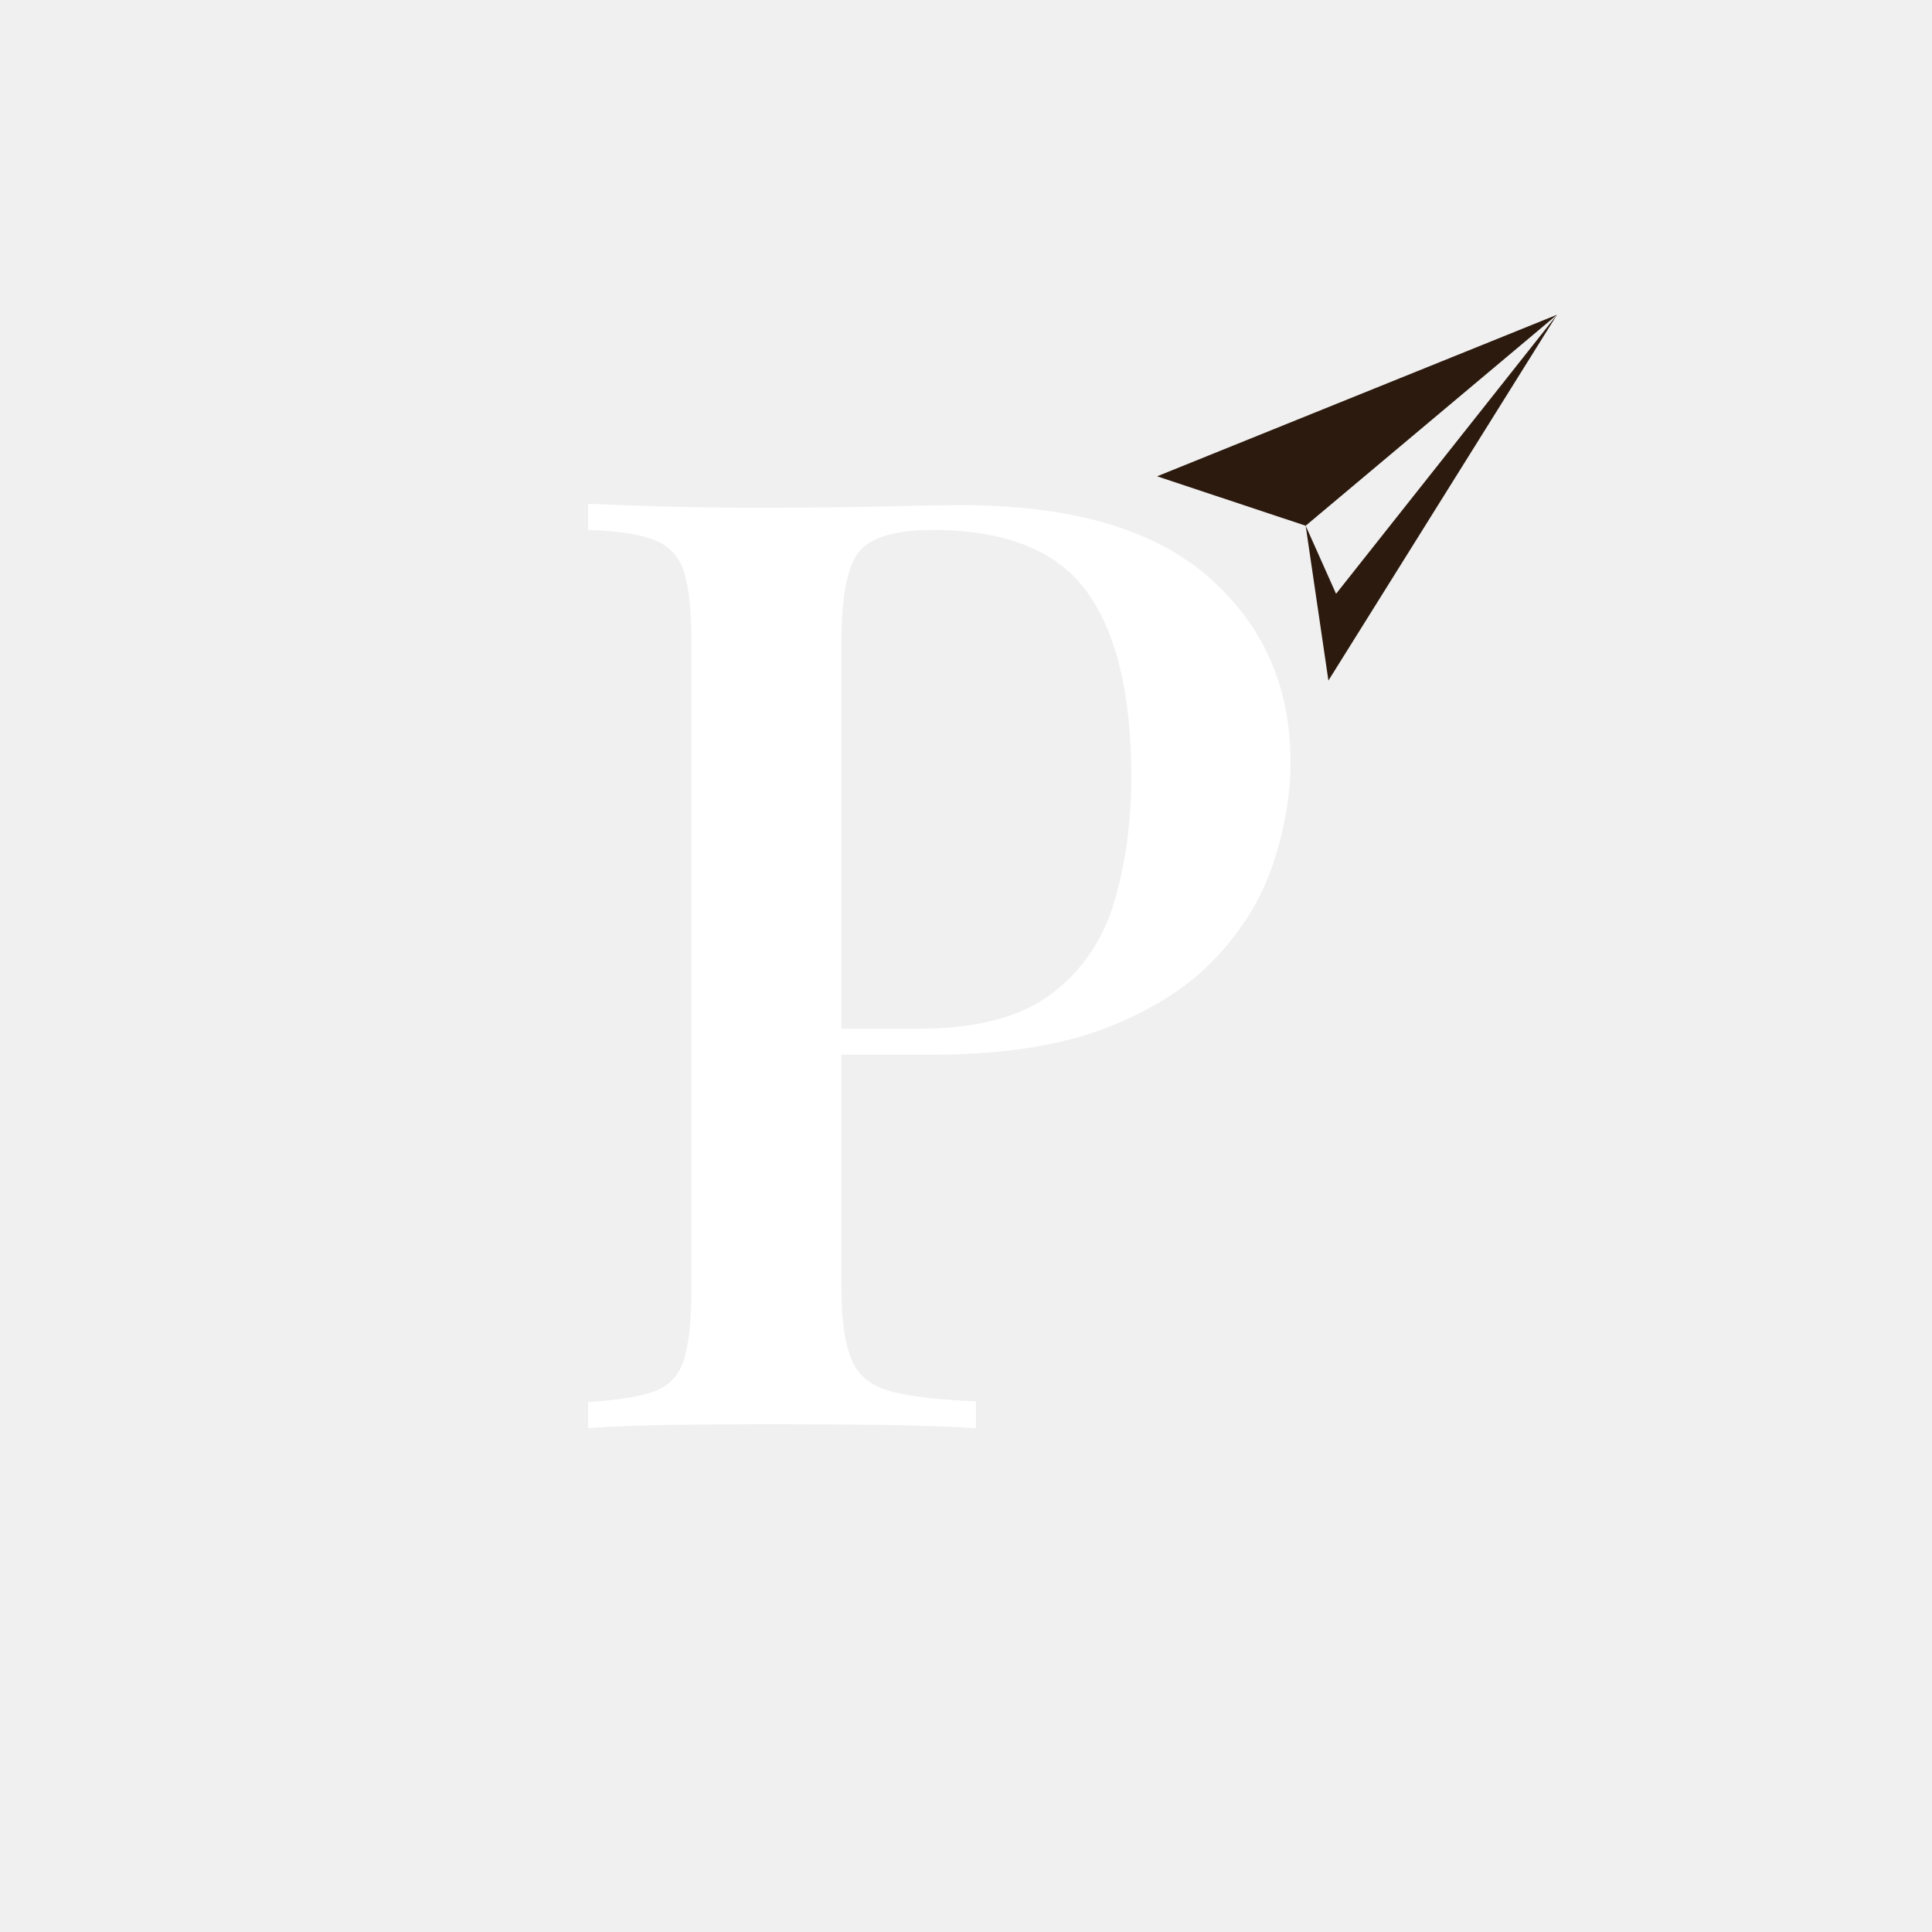
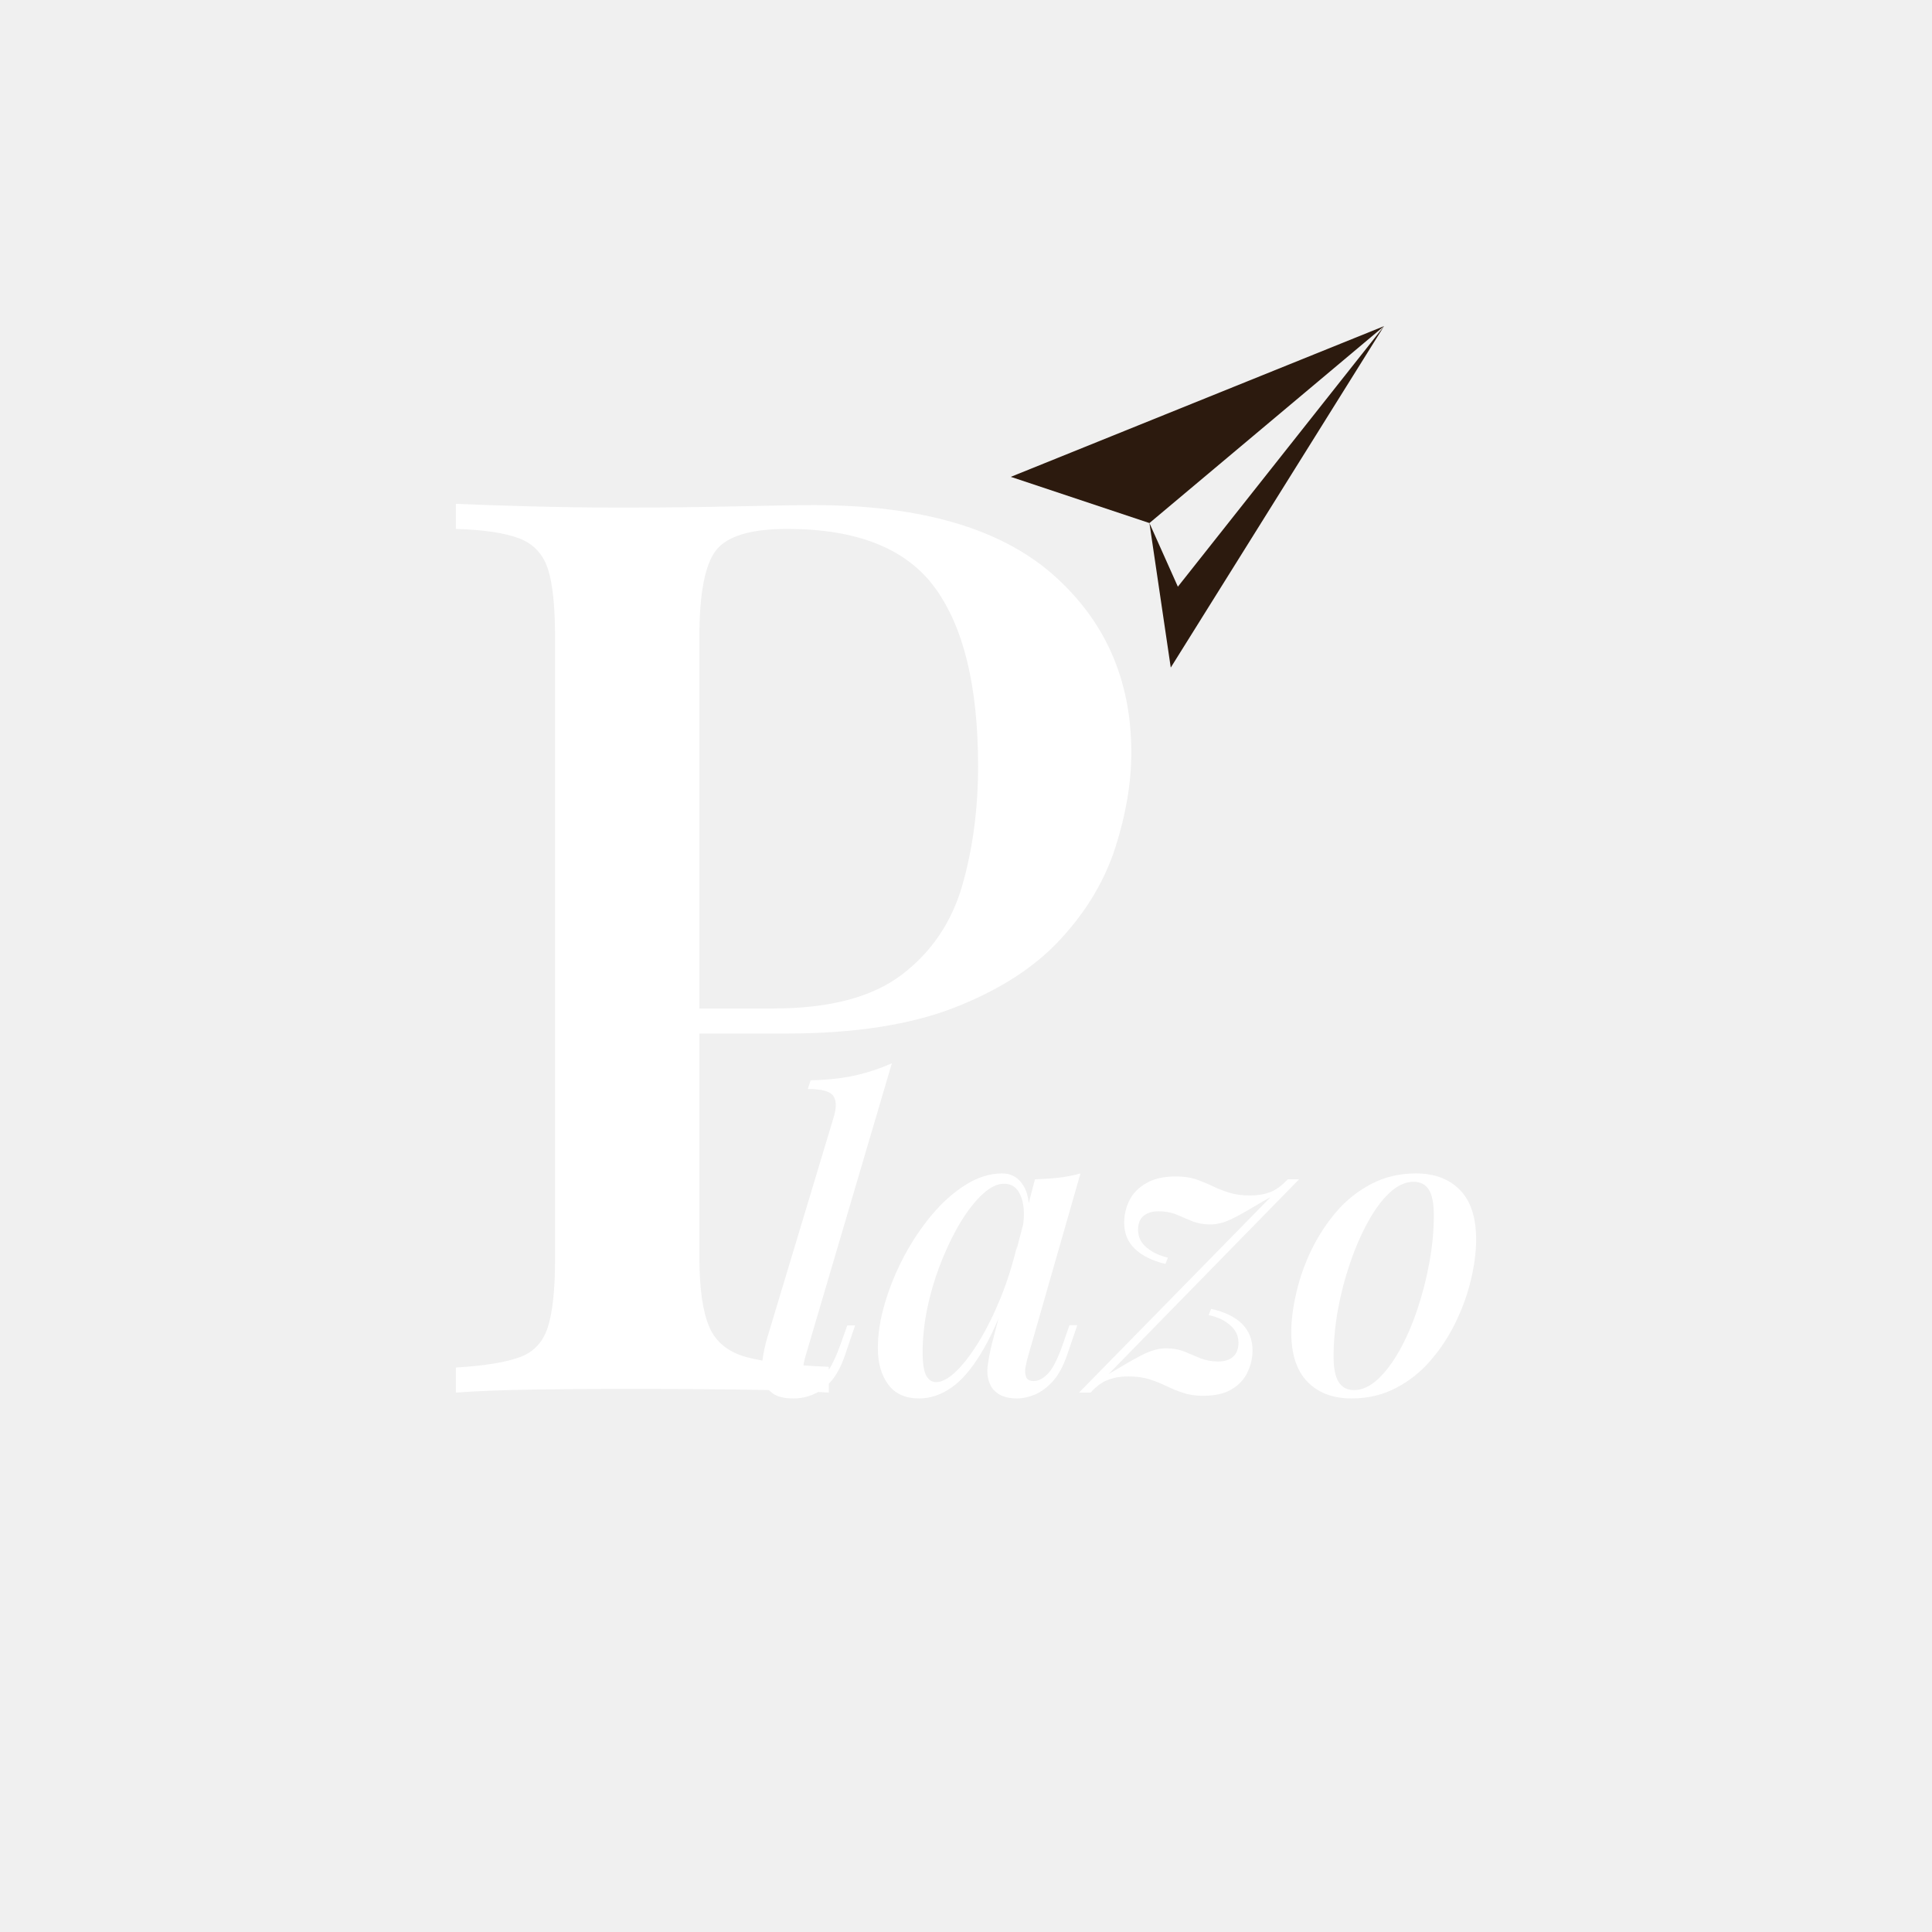
<svg xmlns="http://www.w3.org/2000/svg" viewBox="0 0 100 100" role="img" aria-label="Plazo">
  <g transform="translate(4 4) scale(0.92)">
-     <rect width="100" height="100" fill="none" />
-     <path d="M28.74 24Q30.4 24.07 33.1 24.15Q35.79 24.22 38.44 24.22Q41.93 24.22 45.14 24.15Q48.34 24.07 49.68 24.07Q59.02 24.07 63.64 28.11Q68.26 32.15 68.26 38.54Q68.26 41.19 67.33 44.09Q66.41 46.99 64.14 49.45Q61.88 51.91 57.97 53.45Q54.05 54.99 48.06 54.99H40.86V53.53H47.32Q52.25 53.53 54.84 51.54Q57.43 49.56 58.36 46.33Q59.3 43.1 59.3 39.35Q59.3 32.37 56.78 28.92Q54.26 25.47 48.13 25.47Q44.93 25.47 43.96 26.72Q42.99 27.97 42.99 31.79V68.07Q42.99 70.79 43.56 72.14Q44.12 73.49 45.77 73.93Q47.41 74.37 50.56 74.49V76Q48.53 75.87 45.37 75.82Q42.21 75.78 38.89 75.78Q35.93 75.78 33.25 75.82Q30.58 75.87 28.74 76V74.53Q31.2 74.38 32.44 73.94Q33.69 73.5 34.12 72.18Q34.55 70.86 34.55 68.21V31.79Q34.55 29.07 34.12 27.78Q33.69 26.5 32.44 26.02Q31.18 25.54 28.74 25.47Z" fill="#ffffff" />
-     <path d="M83.25 13.36 L60.75 22.45 L69.11 25.23 L70.39 33.94 Z M69.11 25.23 L83.25 13.36 L70.82 29.06 Z" fill="#2c1a0e" fill-rule="evenodd" />
+     <path d="M21.3 24Q22.9 24.07 25.49 24.14Q28.08 24.21 30.63 24.21Q33.99 24.21 37.07 24.14Q40.15 24.07 41.43 24.07Q50.41 24.07 54.86 27.95Q59.3 31.84 59.3 37.98Q59.3 40.53 58.41 43.31Q57.52 46.1 55.34 48.47Q53.17 50.84 49.4 52.32Q45.64 53.8 39.88 53.8H32.96V52.39H39.17Q43.9 52.39 46.4 50.48Q48.89 48.58 49.79 45.47Q50.68 42.36 50.68 38.76Q50.68 32.05 48.26 28.73Q45.84 25.41 39.95 25.41Q36.87 25.41 35.94 26.61Q35 27.81 35 31.49V66.37Q35 68.99 35.55 70.29Q36.09 71.58 37.67 72.01Q39.26 72.43 42.28 72.55V74Q40.33 73.87 37.29 73.83Q34.26 73.79 31.06 73.79Q28.21 73.79 25.64 73.83Q23.07 73.87 21.3 74V72.59Q23.66 72.45 24.86 72.02Q26.06 71.6 26.47 70.33Q26.88 69.06 26.88 66.51V31.49Q26.88 28.87 26.47 27.64Q26.06 26.4 24.86 25.94Q23.65 25.48 21.3 25.41Z M40.95 72.02Q40.77 72.67 40.86 73.02Q40.95 73.37 41.34 73.37Q41.74 73.37 42.14 72.91Q42.53 72.44 42.98 71.18L43.32 70.22H43.76L43.18 71.93Q42.87 72.83 42.41 73.36Q41.95 73.88 41.41 74.1Q40.88 74.33 40.28 74.33Q39.52 74.33 39.12 74.04Q38.72 73.76 38.59 73.27Q38.47 72.77 38.55 72.17Q38.63 71.56 38.82 70.91L42.57 58.46Q42.8 57.66 42.52 57.29Q42.24 56.92 41.1 56.92L41.26 56.43Q42.67 56.4 43.75 56.16Q44.83 55.92 45.83 55.47Z M48.32 73.41Q48.81 73.41 49.44 72.81Q50.07 72.2 50.72 71.14Q51.37 70.08 51.94 68.69Q52.51 67.29 52.88 65.71L52.45 68.23Q51.66 70.46 50.84 71.8Q50.02 73.15 49.15 73.74Q48.28 74.33 47.37 74.33Q46.2 74.33 45.62 73.54Q45.04 72.76 45.04 71.49Q45.04 70.32 45.43 68.99Q45.82 67.66 46.5 66.36Q47.19 65.06 48.08 64Q48.96 62.95 49.98 62.31Q51 61.67 52.04 61.67Q52.84 61.67 53.26 62.41Q53.69 63.14 53.46 64.54L53.2 64.68Q53.36 63.57 53.07 62.91Q52.79 62.25 52.14 62.25Q51.57 62.25 50.94 62.83Q50.31 63.41 49.71 64.39Q49.11 65.38 48.62 66.61Q48.13 67.84 47.84 69.17Q47.56 70.49 47.56 71.73Q47.56 72.66 47.76 73.04Q47.96 73.41 48.32 73.41ZM53.88 62Q54.58 61.98 55.23 61.91Q55.87 61.83 56.44 61.67L53.48 72Q53.41 72.24 53.35 72.56Q53.29 72.87 53.38 73.11Q53.46 73.35 53.81 73.35Q54.23 73.35 54.65 72.89Q55.06 72.43 55.49 71.16L55.82 70.21H56.26L55.68 71.91Q55.35 72.85 54.88 73.37Q54.4 73.89 53.88 74.11Q53.36 74.33 52.86 74.33Q51.85 74.33 51.43 73.68Q51.12 73.15 51.23 72.42Q51.33 71.7 51.55 70.9Z M58.02 72.96Q58.53 72.66 58.97 72.4Q59.41 72.14 59.8 71.94Q60.19 71.73 60.55 71.62Q60.9 71.51 61.26 71.51Q61.82 71.51 62.28 71.69Q62.73 71.88 63.19 72.07Q63.65 72.25 64.19 72.25Q64.74 72.25 65.03 71.98Q65.33 71.7 65.33 71.2Q65.33 70.6 64.85 70.2Q64.38 69.79 63.65 69.64L63.79 69.29Q64.92 69.54 65.52 70.12Q66.12 70.71 66.12 71.63Q66.12 72.28 65.83 72.87Q65.55 73.46 64.94 73.82Q64.34 74.18 63.33 74.18Q62.69 74.18 62.2 74.01Q61.72 73.85 61.27 73.63Q60.83 73.42 60.32 73.25Q59.81 73.09 59.11 73.09Q58.5 73.09 58 73.28Q57.5 73.46 57.01 74H56.36L67.14 63Q66.61 63.29 66.15 63.57Q65.68 63.85 65.27 64.07Q64.86 64.29 64.49 64.42Q64.11 64.54 63.74 64.54Q63.19 64.54 62.73 64.36Q62.28 64.17 61.83 63.98Q61.39 63.8 60.83 63.8Q60.3 63.8 59.99 64.06Q59.68 64.31 59.68 64.85Q59.68 65.43 60.15 65.83Q60.62 66.23 61.36 66.41L61.22 66.76Q60.12 66.5 59.51 65.92Q58.9 65.35 58.9 64.44Q58.9 63.78 59.19 63.19Q59.49 62.59 60.14 62.22Q60.78 61.84 61.81 61.84Q62.46 61.84 62.94 62Q63.42 62.17 63.86 62.38Q64.29 62.59 64.8 62.75Q65.3 62.91 65.99 62.91Q66.62 62.91 67.12 62.72Q67.61 62.53 68.1 62H68.74Z M75.18 62.14Q74.5 62.14 73.84 62.75Q73.19 63.35 72.62 64.39Q72.05 65.42 71.61 66.71Q71.17 67.99 70.92 69.36Q70.68 70.73 70.68 71.98Q70.68 72.96 70.97 73.41Q71.26 73.86 71.83 73.86Q72.5 73.86 73.16 73.26Q73.81 72.66 74.39 71.63Q74.96 70.61 75.39 69.33Q75.82 68.05 76.07 66.68Q76.32 65.32 76.32 64.03Q76.32 63 76.03 62.57Q75.75 62.14 75.18 62.14ZM68.3 70.61Q68.3 69.57 68.59 68.36Q68.87 67.14 69.44 65.96Q70.02 64.78 70.85 63.81Q71.69 62.84 72.81 62.26Q73.93 61.67 75.31 61.67Q76.87 61.67 77.78 62.59Q78.7 63.52 78.7 65.39Q78.7 66.43 78.41 67.64Q78.13 68.85 77.55 70.04Q76.98 71.22 76.14 72.19Q75.31 73.16 74.19 73.74Q73.07 74.33 71.69 74.33Q70.12 74.33 69.21 73.39Q68.3 72.46 68.3 70.61Z" fill="#ffffff" />
+     <path d="M73.52 14.00 L52.52 22.48 L60.32 25.08 L61.52 33.21 Z M60.32 25.08 L73.52 14.00 L61.92 28.66 Z" fill="#2c1a0e" fill-rule="evenodd" />
  </g>
</svg>
